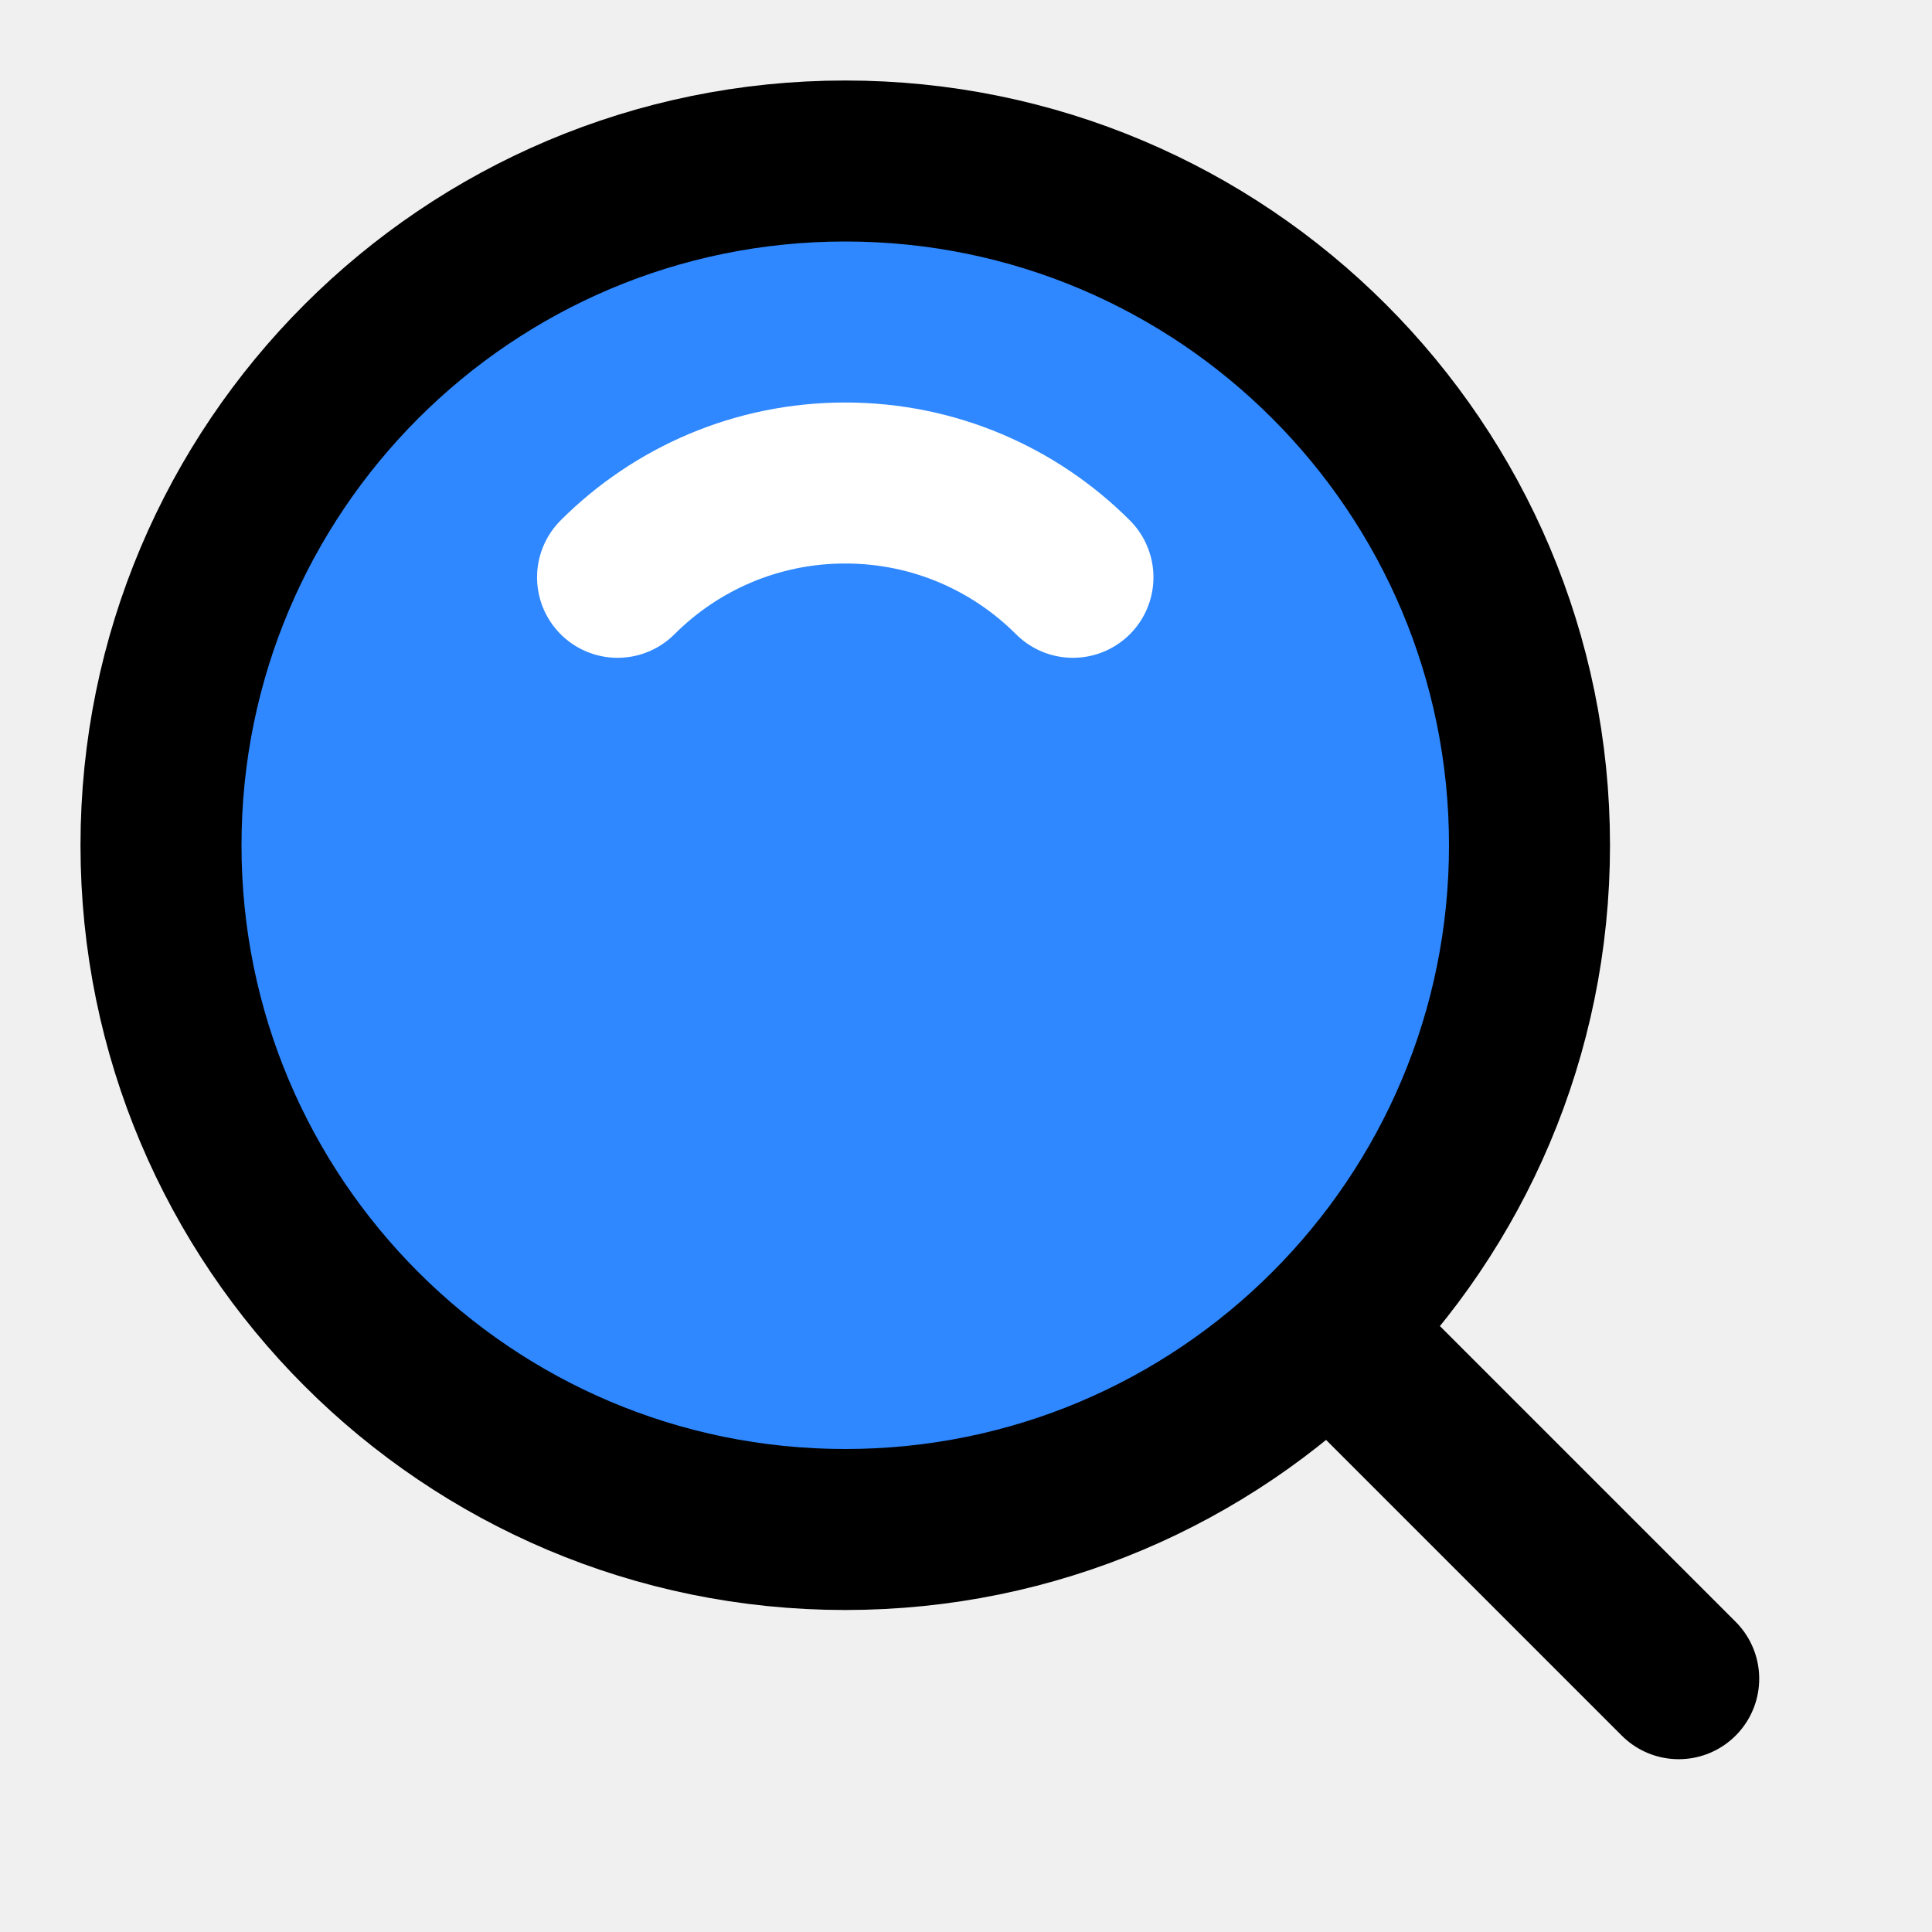
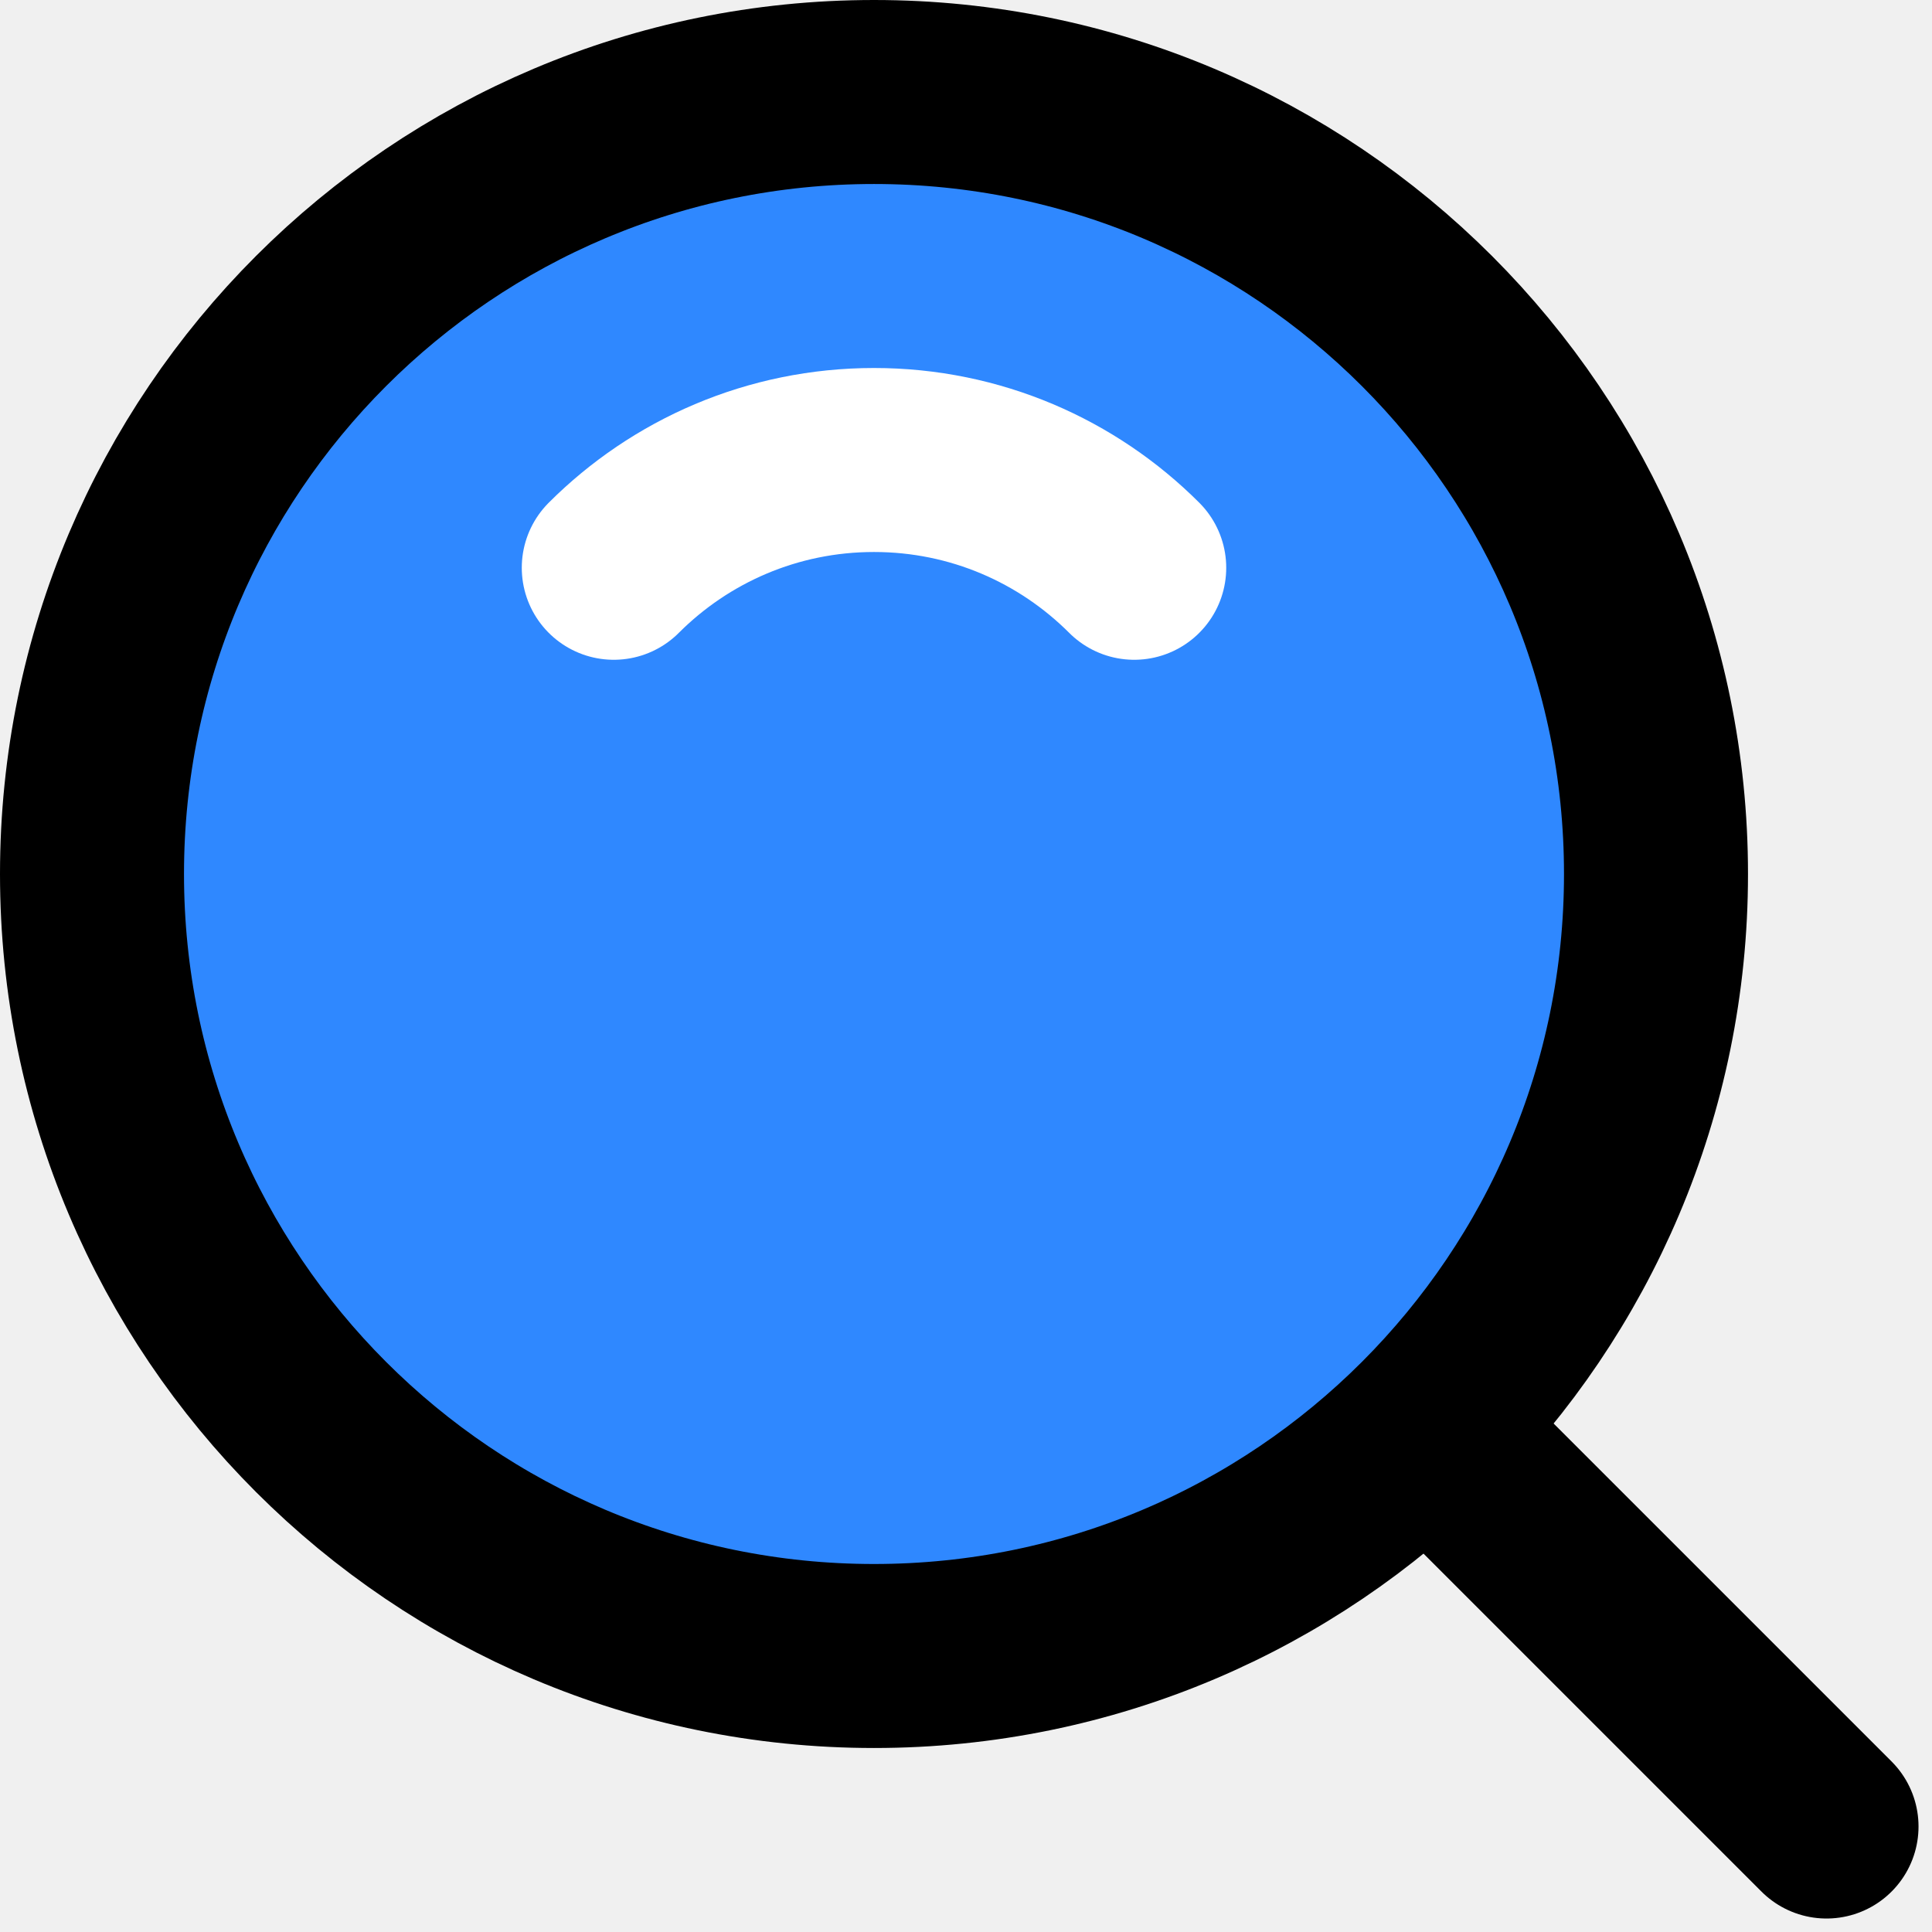
- <svg xmlns="http://www.w3.org/2000/svg" width="48px" height="48px" viewBox="0 0 48 48" fill="none">
-   <rect width="48" height="48" fill="white" fill-opacity="0" />
+ <svg xmlns="http://www.w3.org/2000/svg" width="30px" height="30px" viewBox="2 2 42 42" fill="none">
+   <rect width="30" height="30" fill="white" fill-opacity="0" />
  <path d="M21 38C30.389 38 38 30.389 38 21C38 11.611 30.389 4 21 4C11.611 4 4 11.611 4 21C4 30.389 11.611 38 21 38Z" fill="#2F88FF" stroke="black" stroke-width="4" stroke-linejoin="round" />
  <path d="M26.657 14.343C25.209 12.895 23.209 12 21 12C18.791 12 16.791 12.895 15.343 14.343" stroke="white" stroke-width="4" stroke-linecap="round" stroke-linejoin="round" />
  <path d="M33.222 33.222L41.707 41.707" stroke="black" stroke-width="4" stroke-linecap="round" stroke-linejoin="round" />
</svg>
